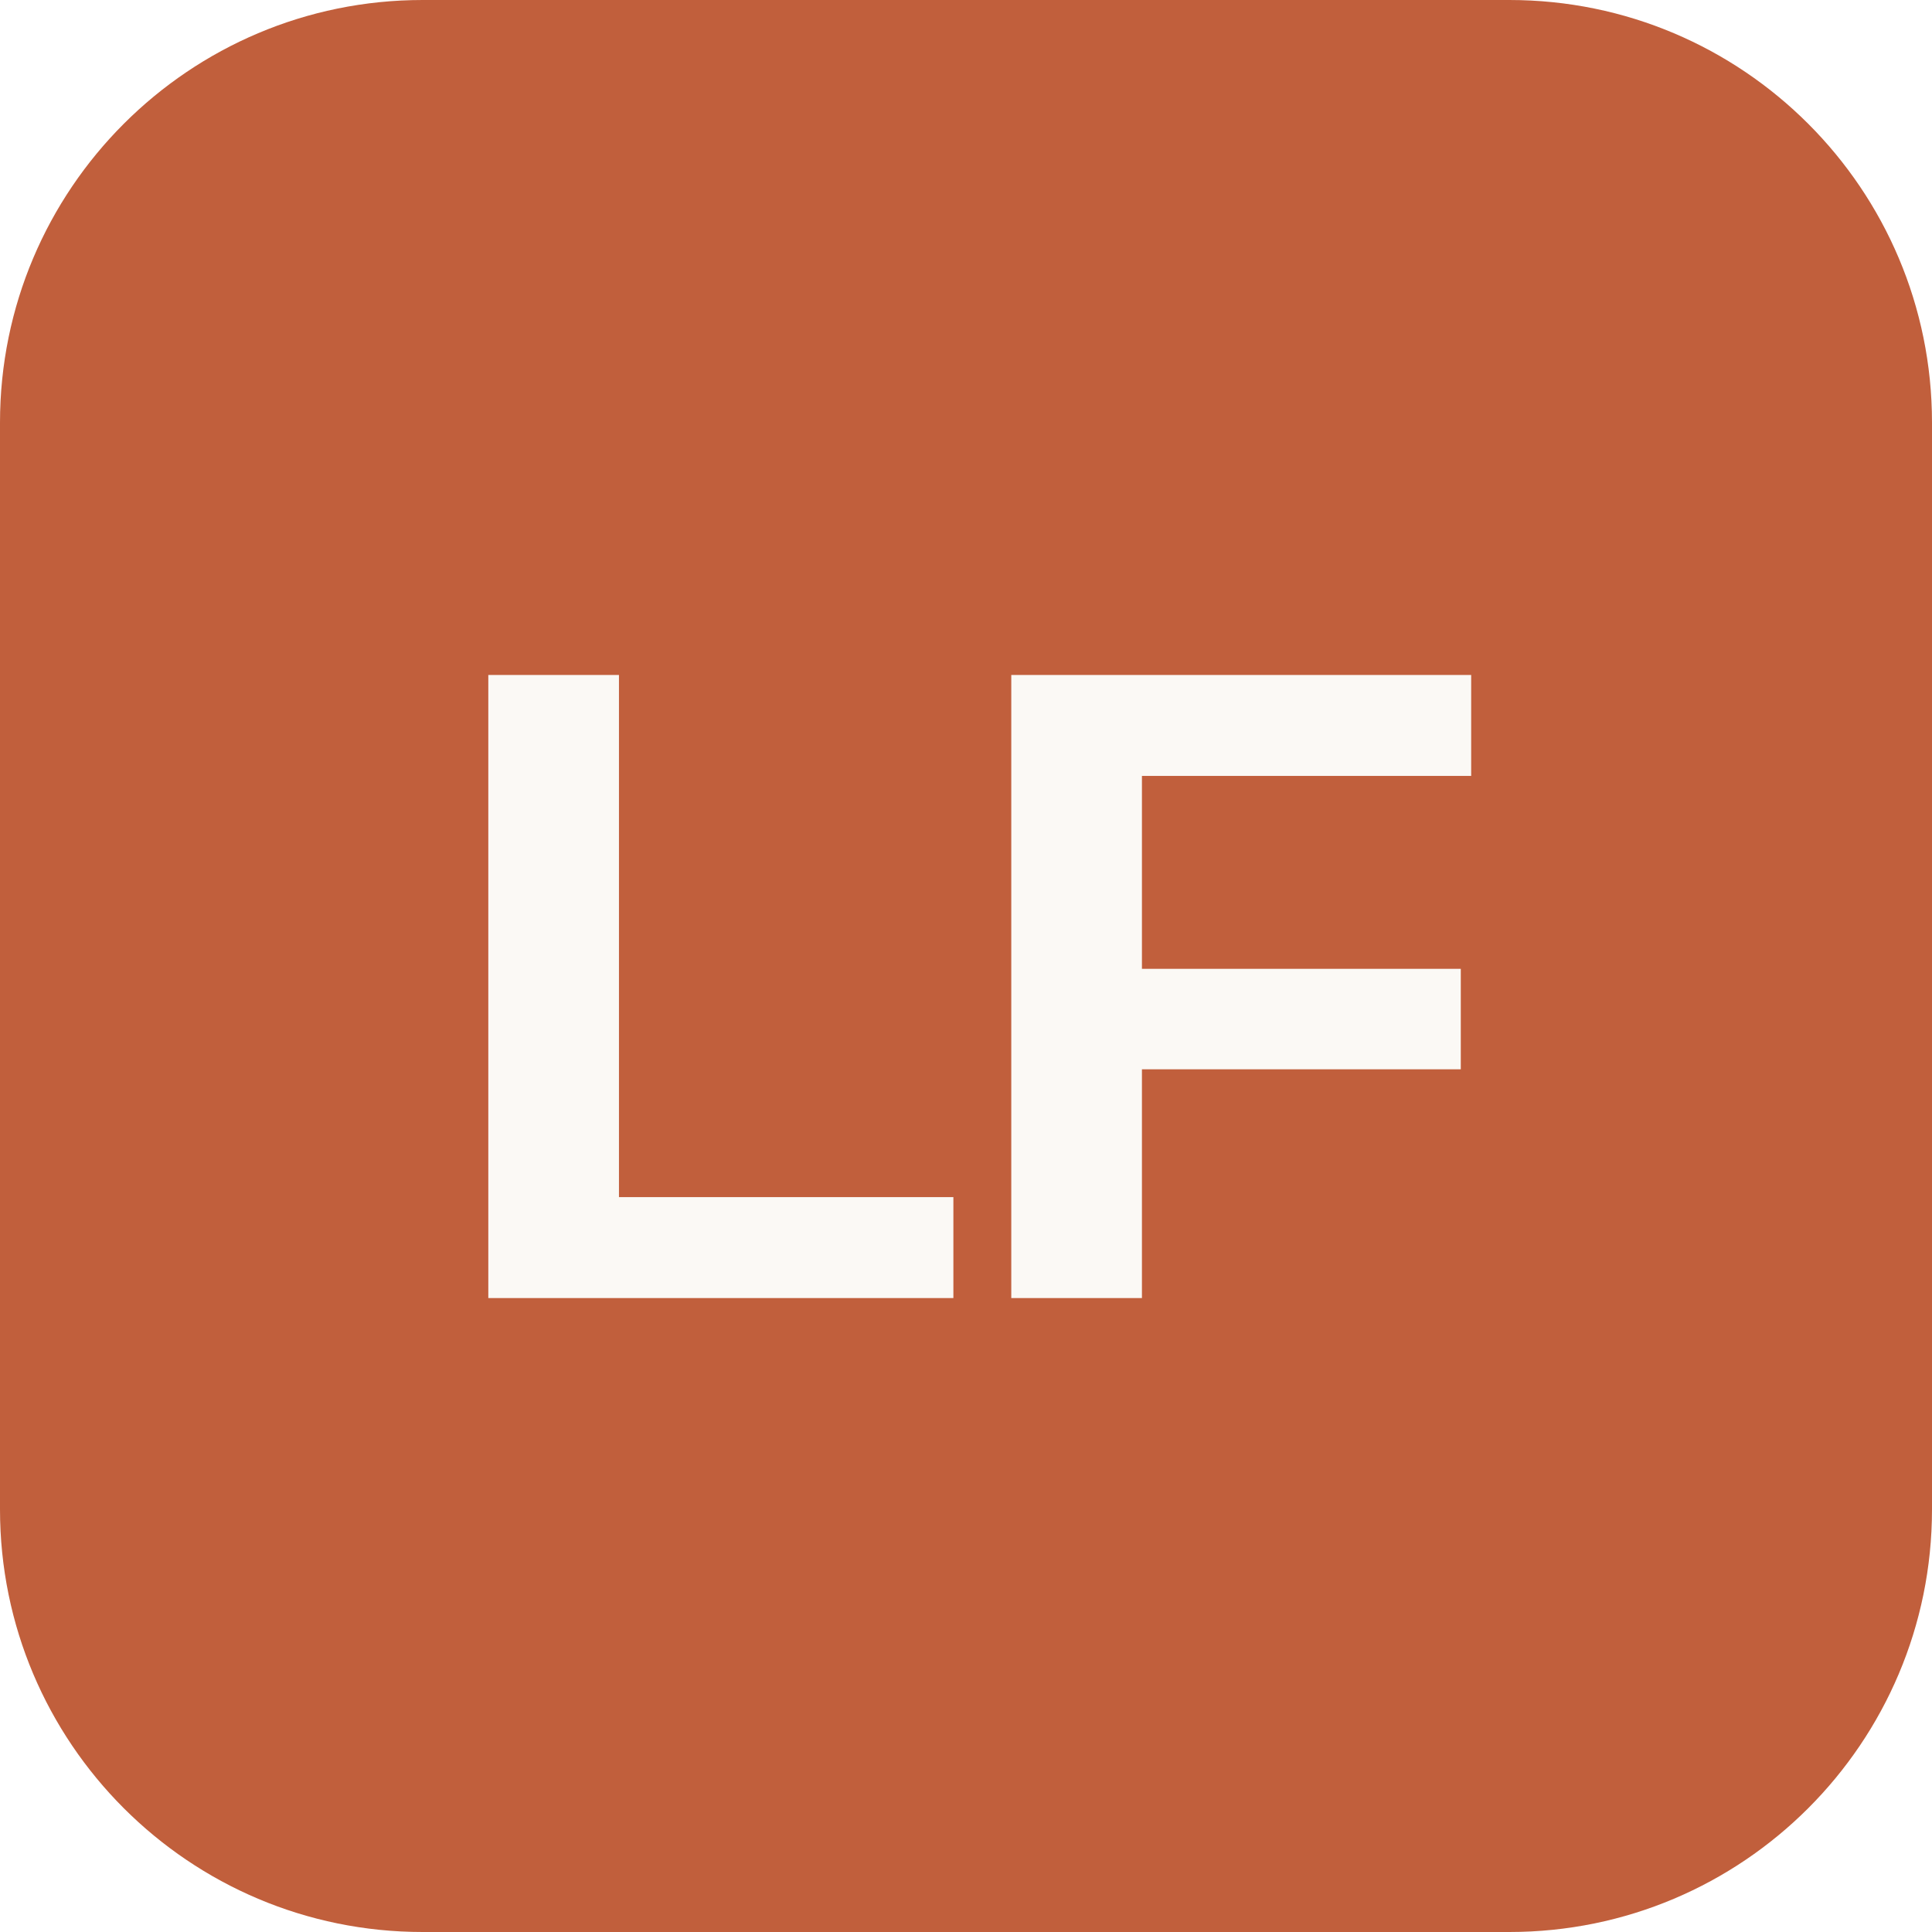
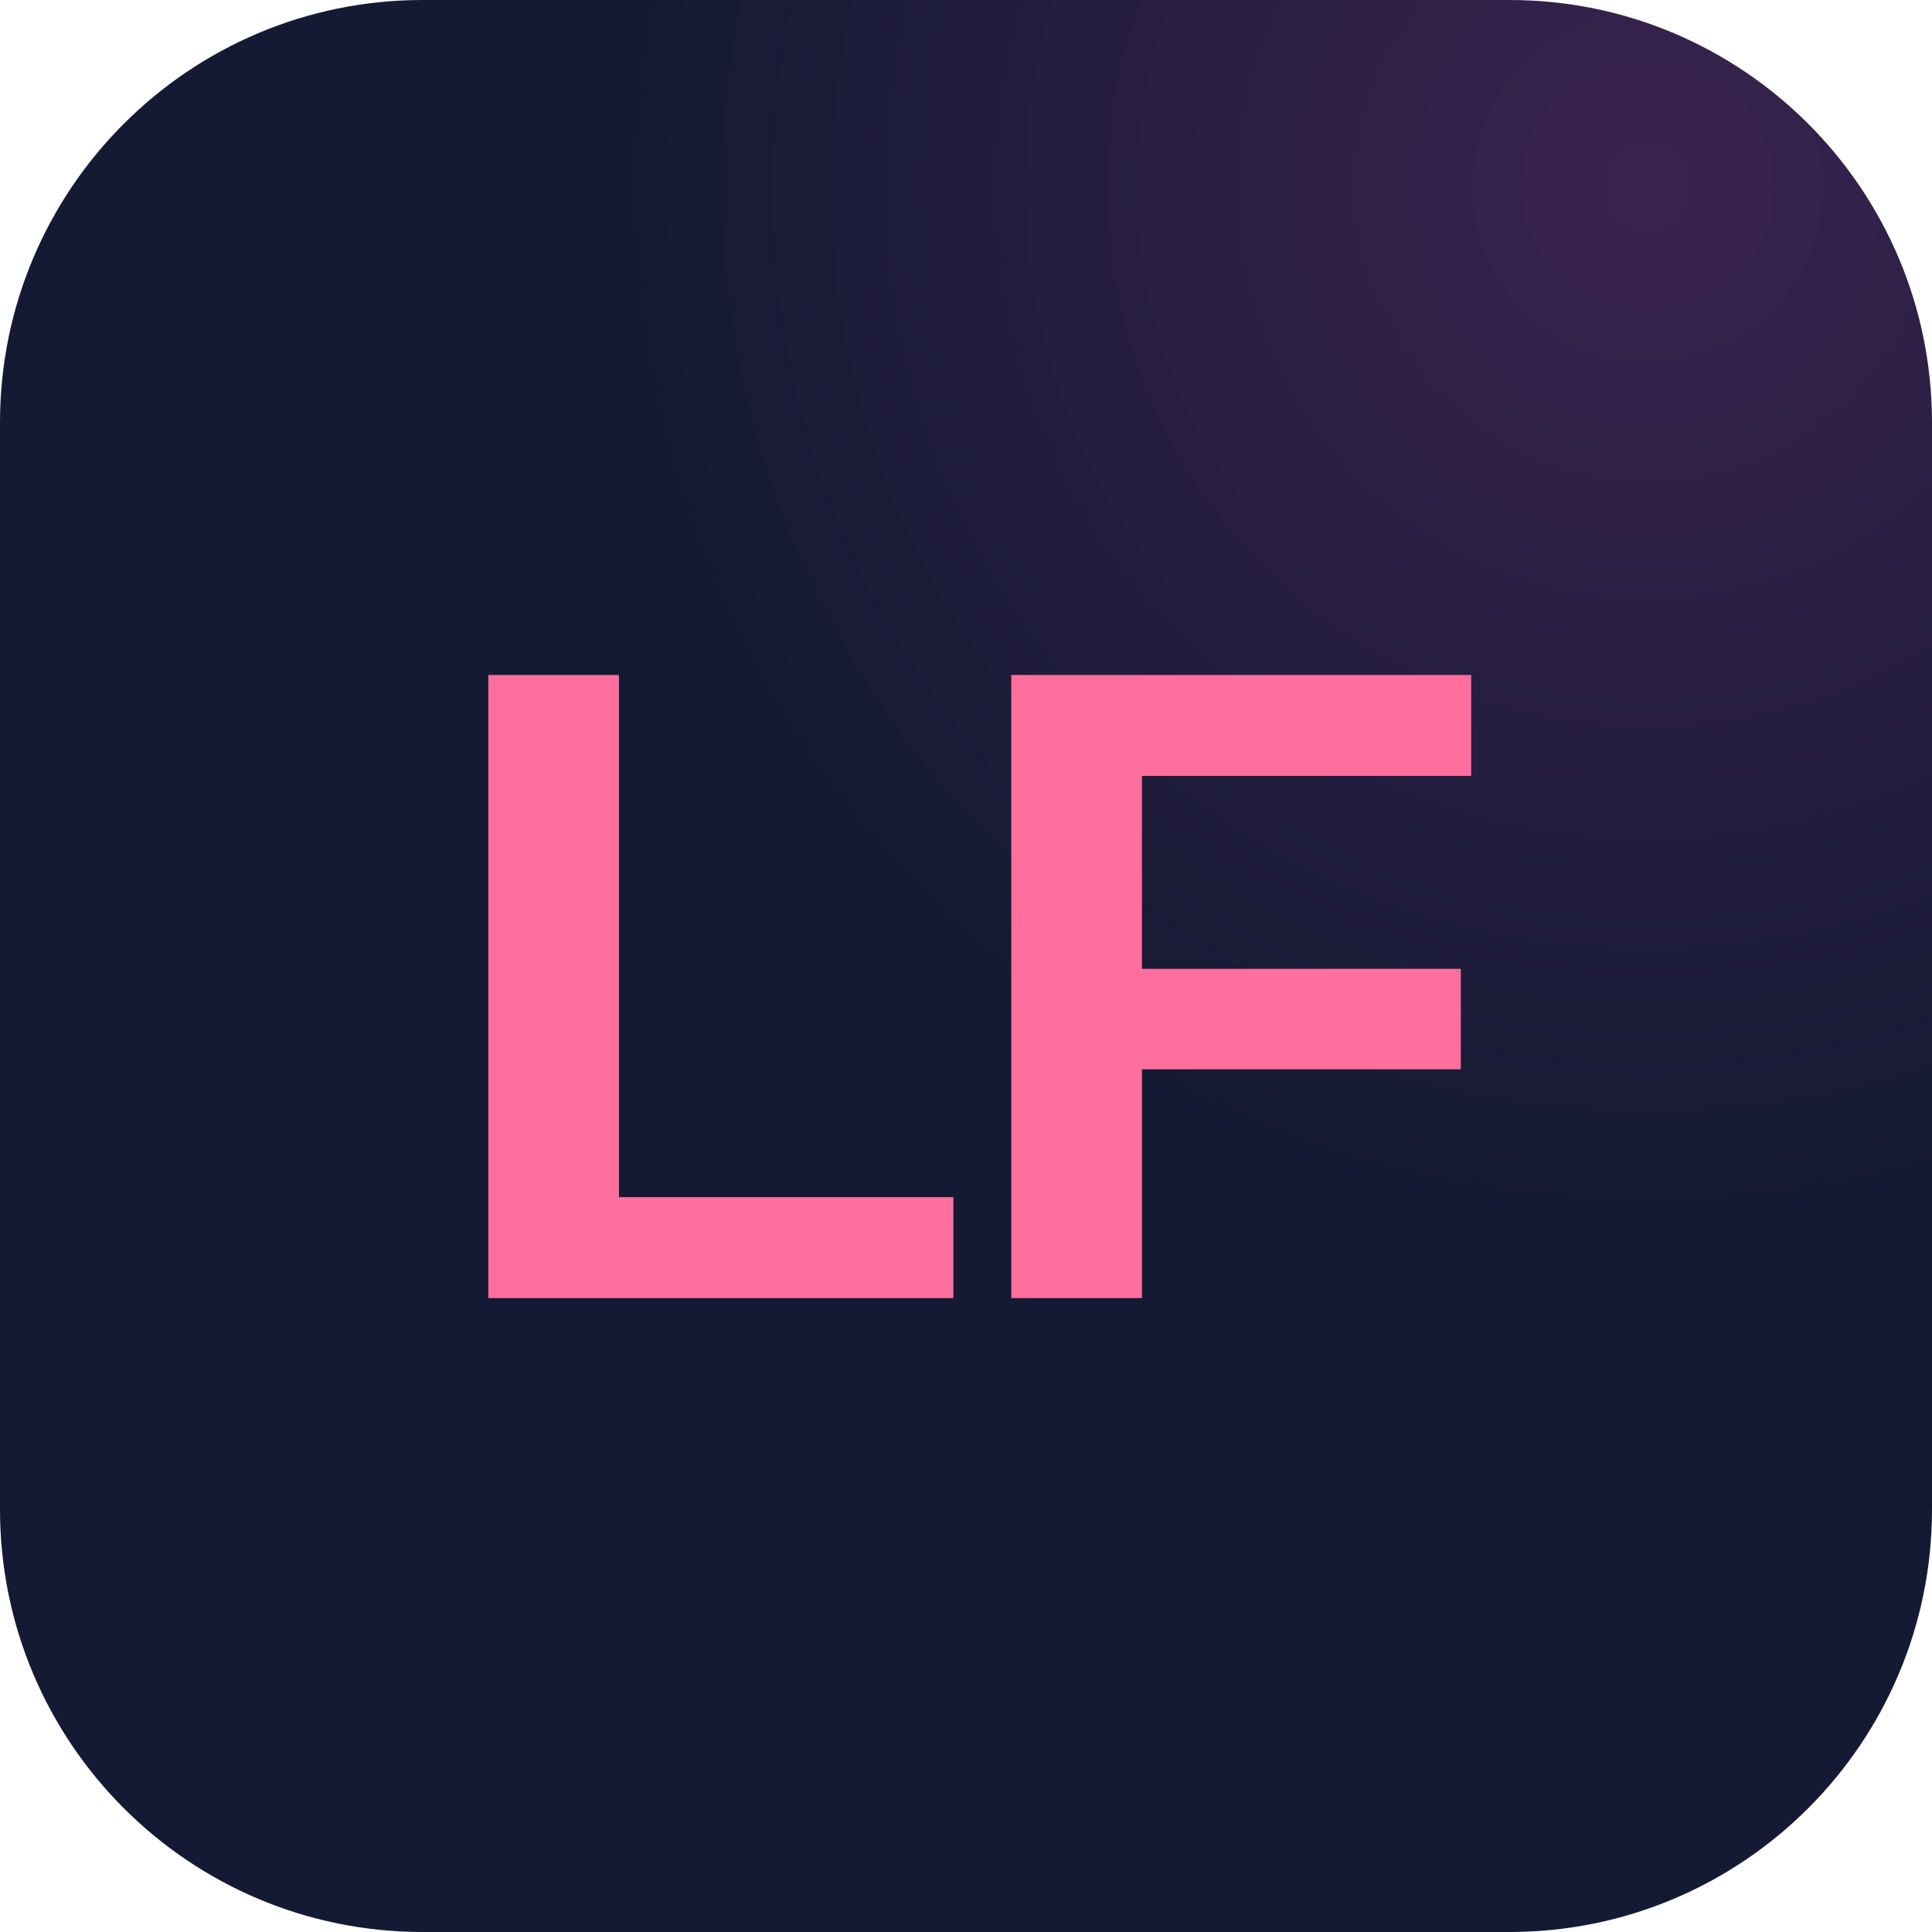
<svg xmlns="http://www.w3.org/2000/svg" viewBox="0 0 64 64">
-   <rect width="64" height="64" rx="14" fill="#c15f3c" />
-   <text x="32" y="43" text-anchor="middle" font-family="Segoe UI, Arial, sans-serif" font-weight="700" font-size="30" fill="#fbf9f5" letter-spacing="-1">LF</text>
+   <defs>
+     <radialGradient id="g" cx="85%" cy="10%" r="90%">
+       <stop offset="0" stop-color="#3a2350" />
+       <stop offset=".6" stop-color="#141a33" />
+     </radialGradient>
+   </defs>
+   <rect width="64" height="64" rx="14" fill="url(#g)" />
+   <text x="32" y="43" text-anchor="middle" font-family="Segoe UI, Arial, sans-serif" font-weight="700" font-size="30" fill="#ff6f9e" letter-spacing="-1">LF</text>
</svg>
